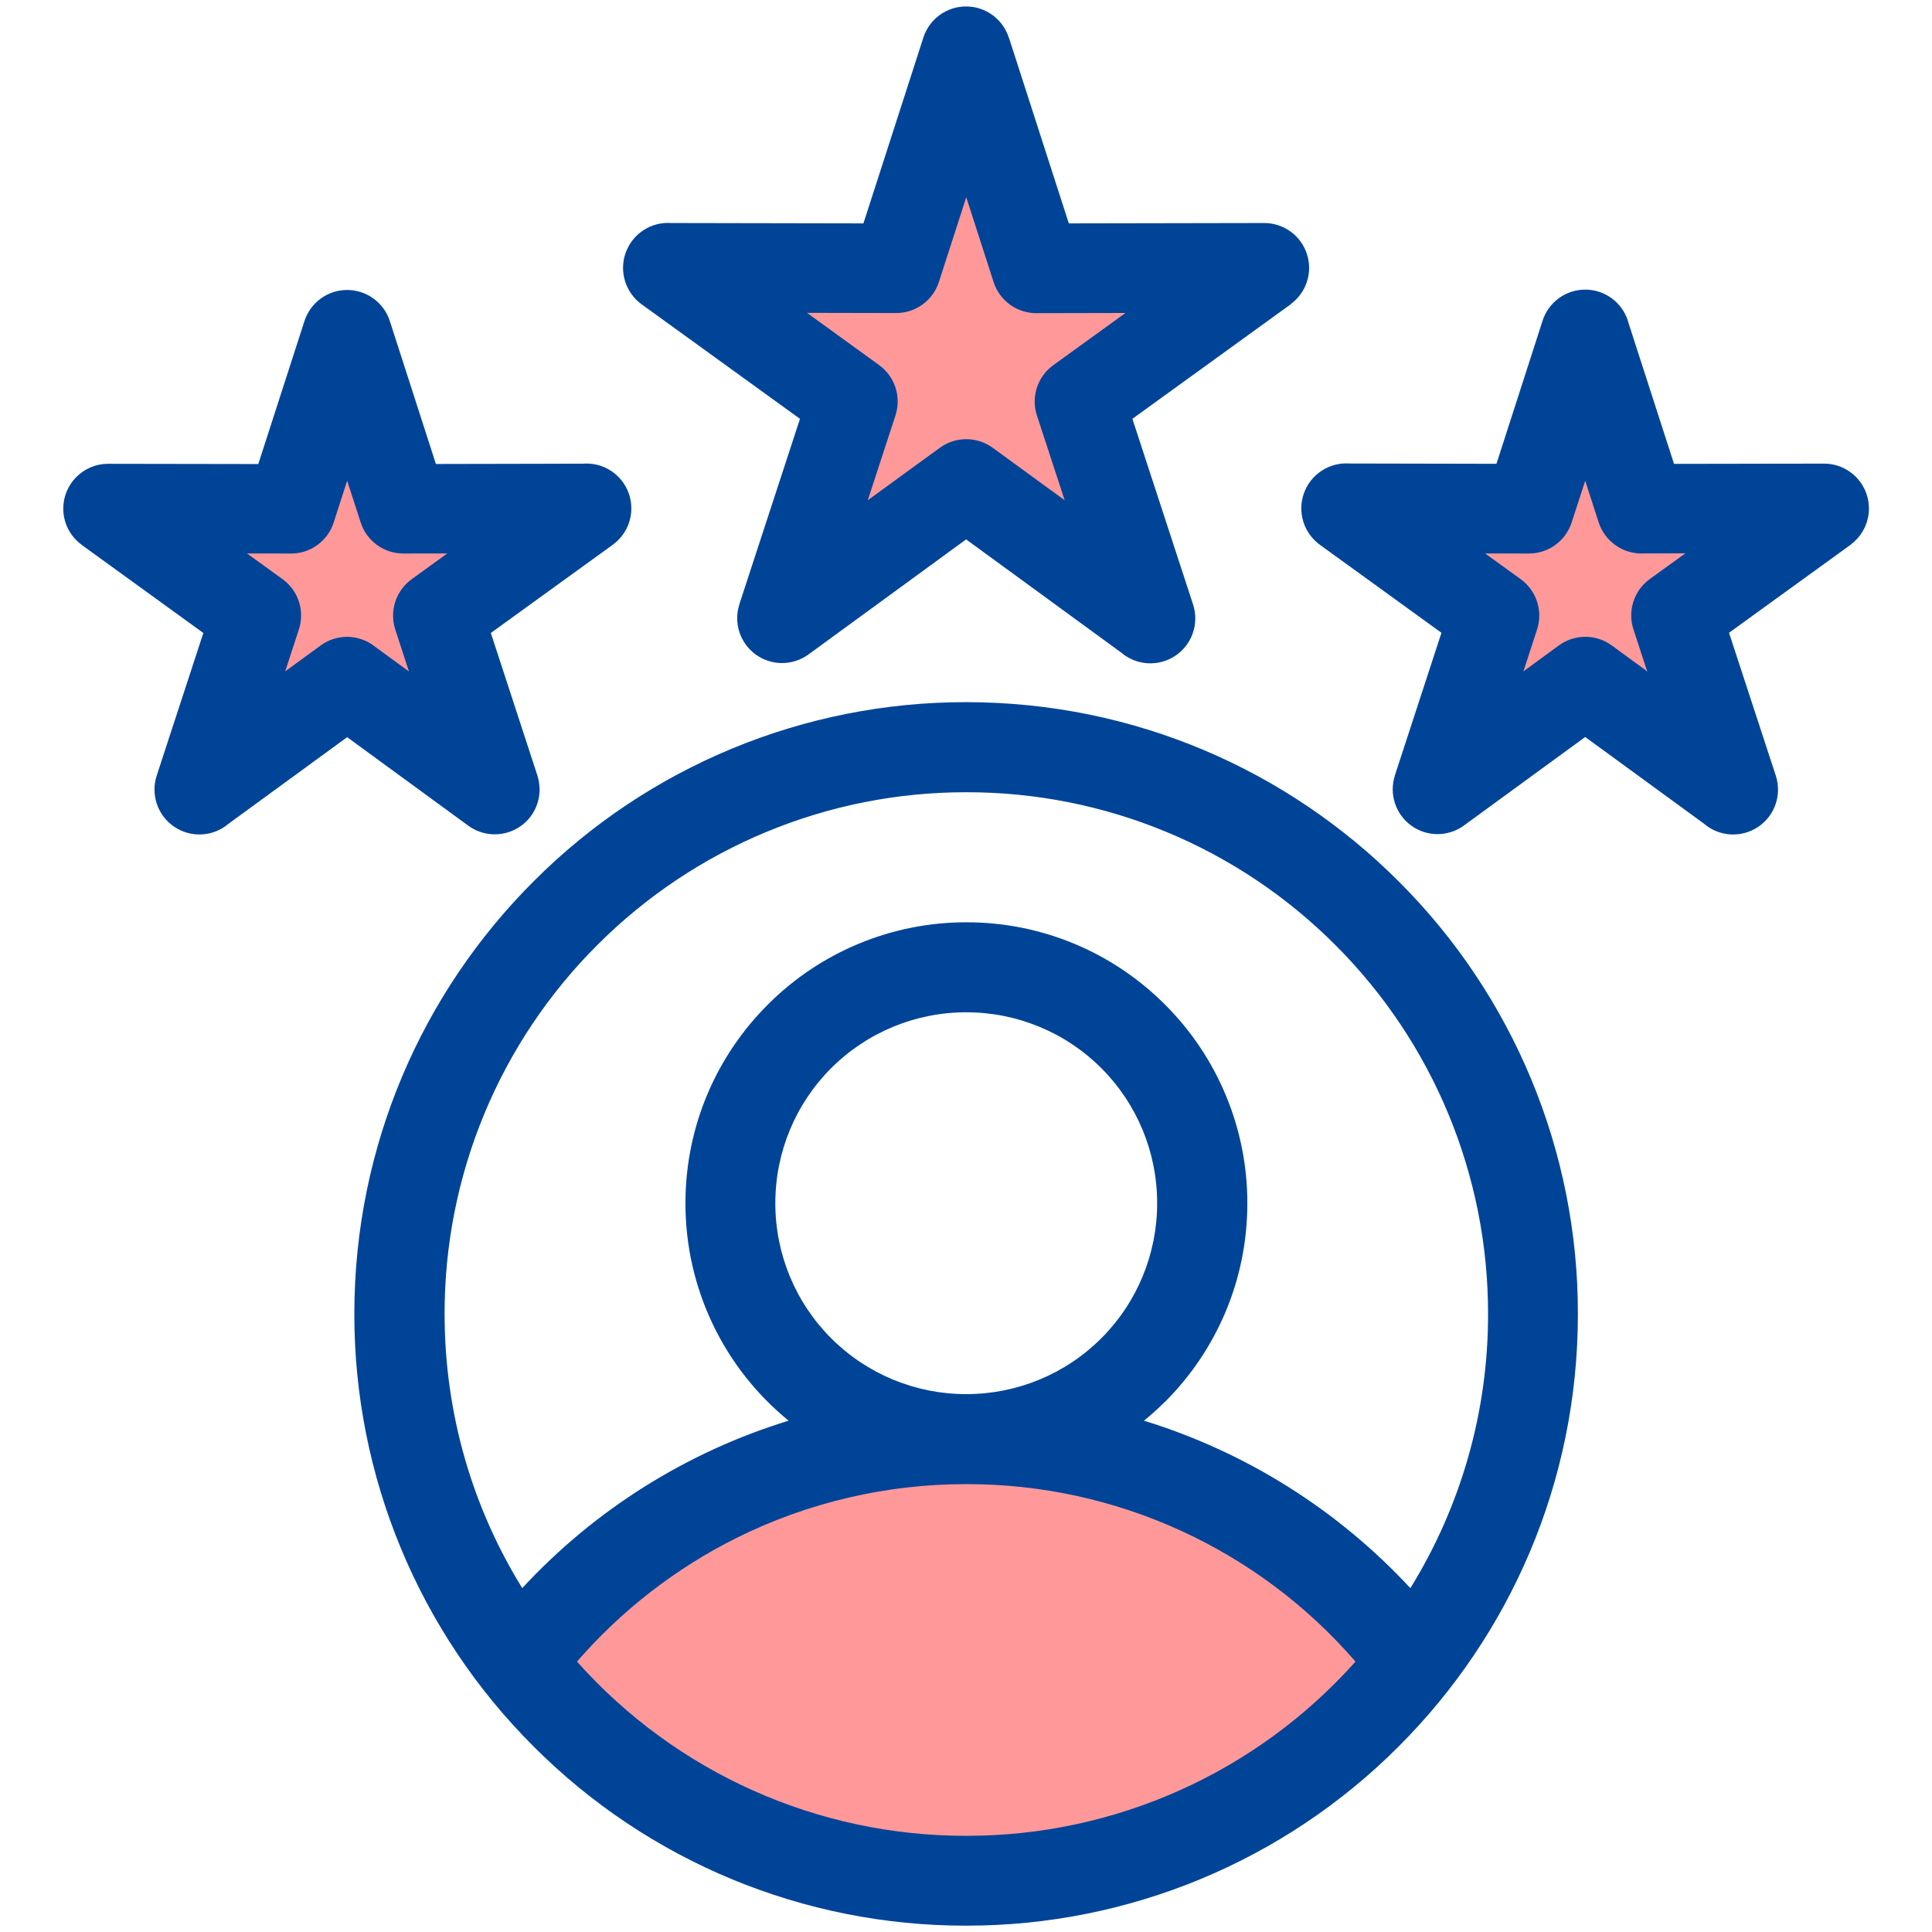
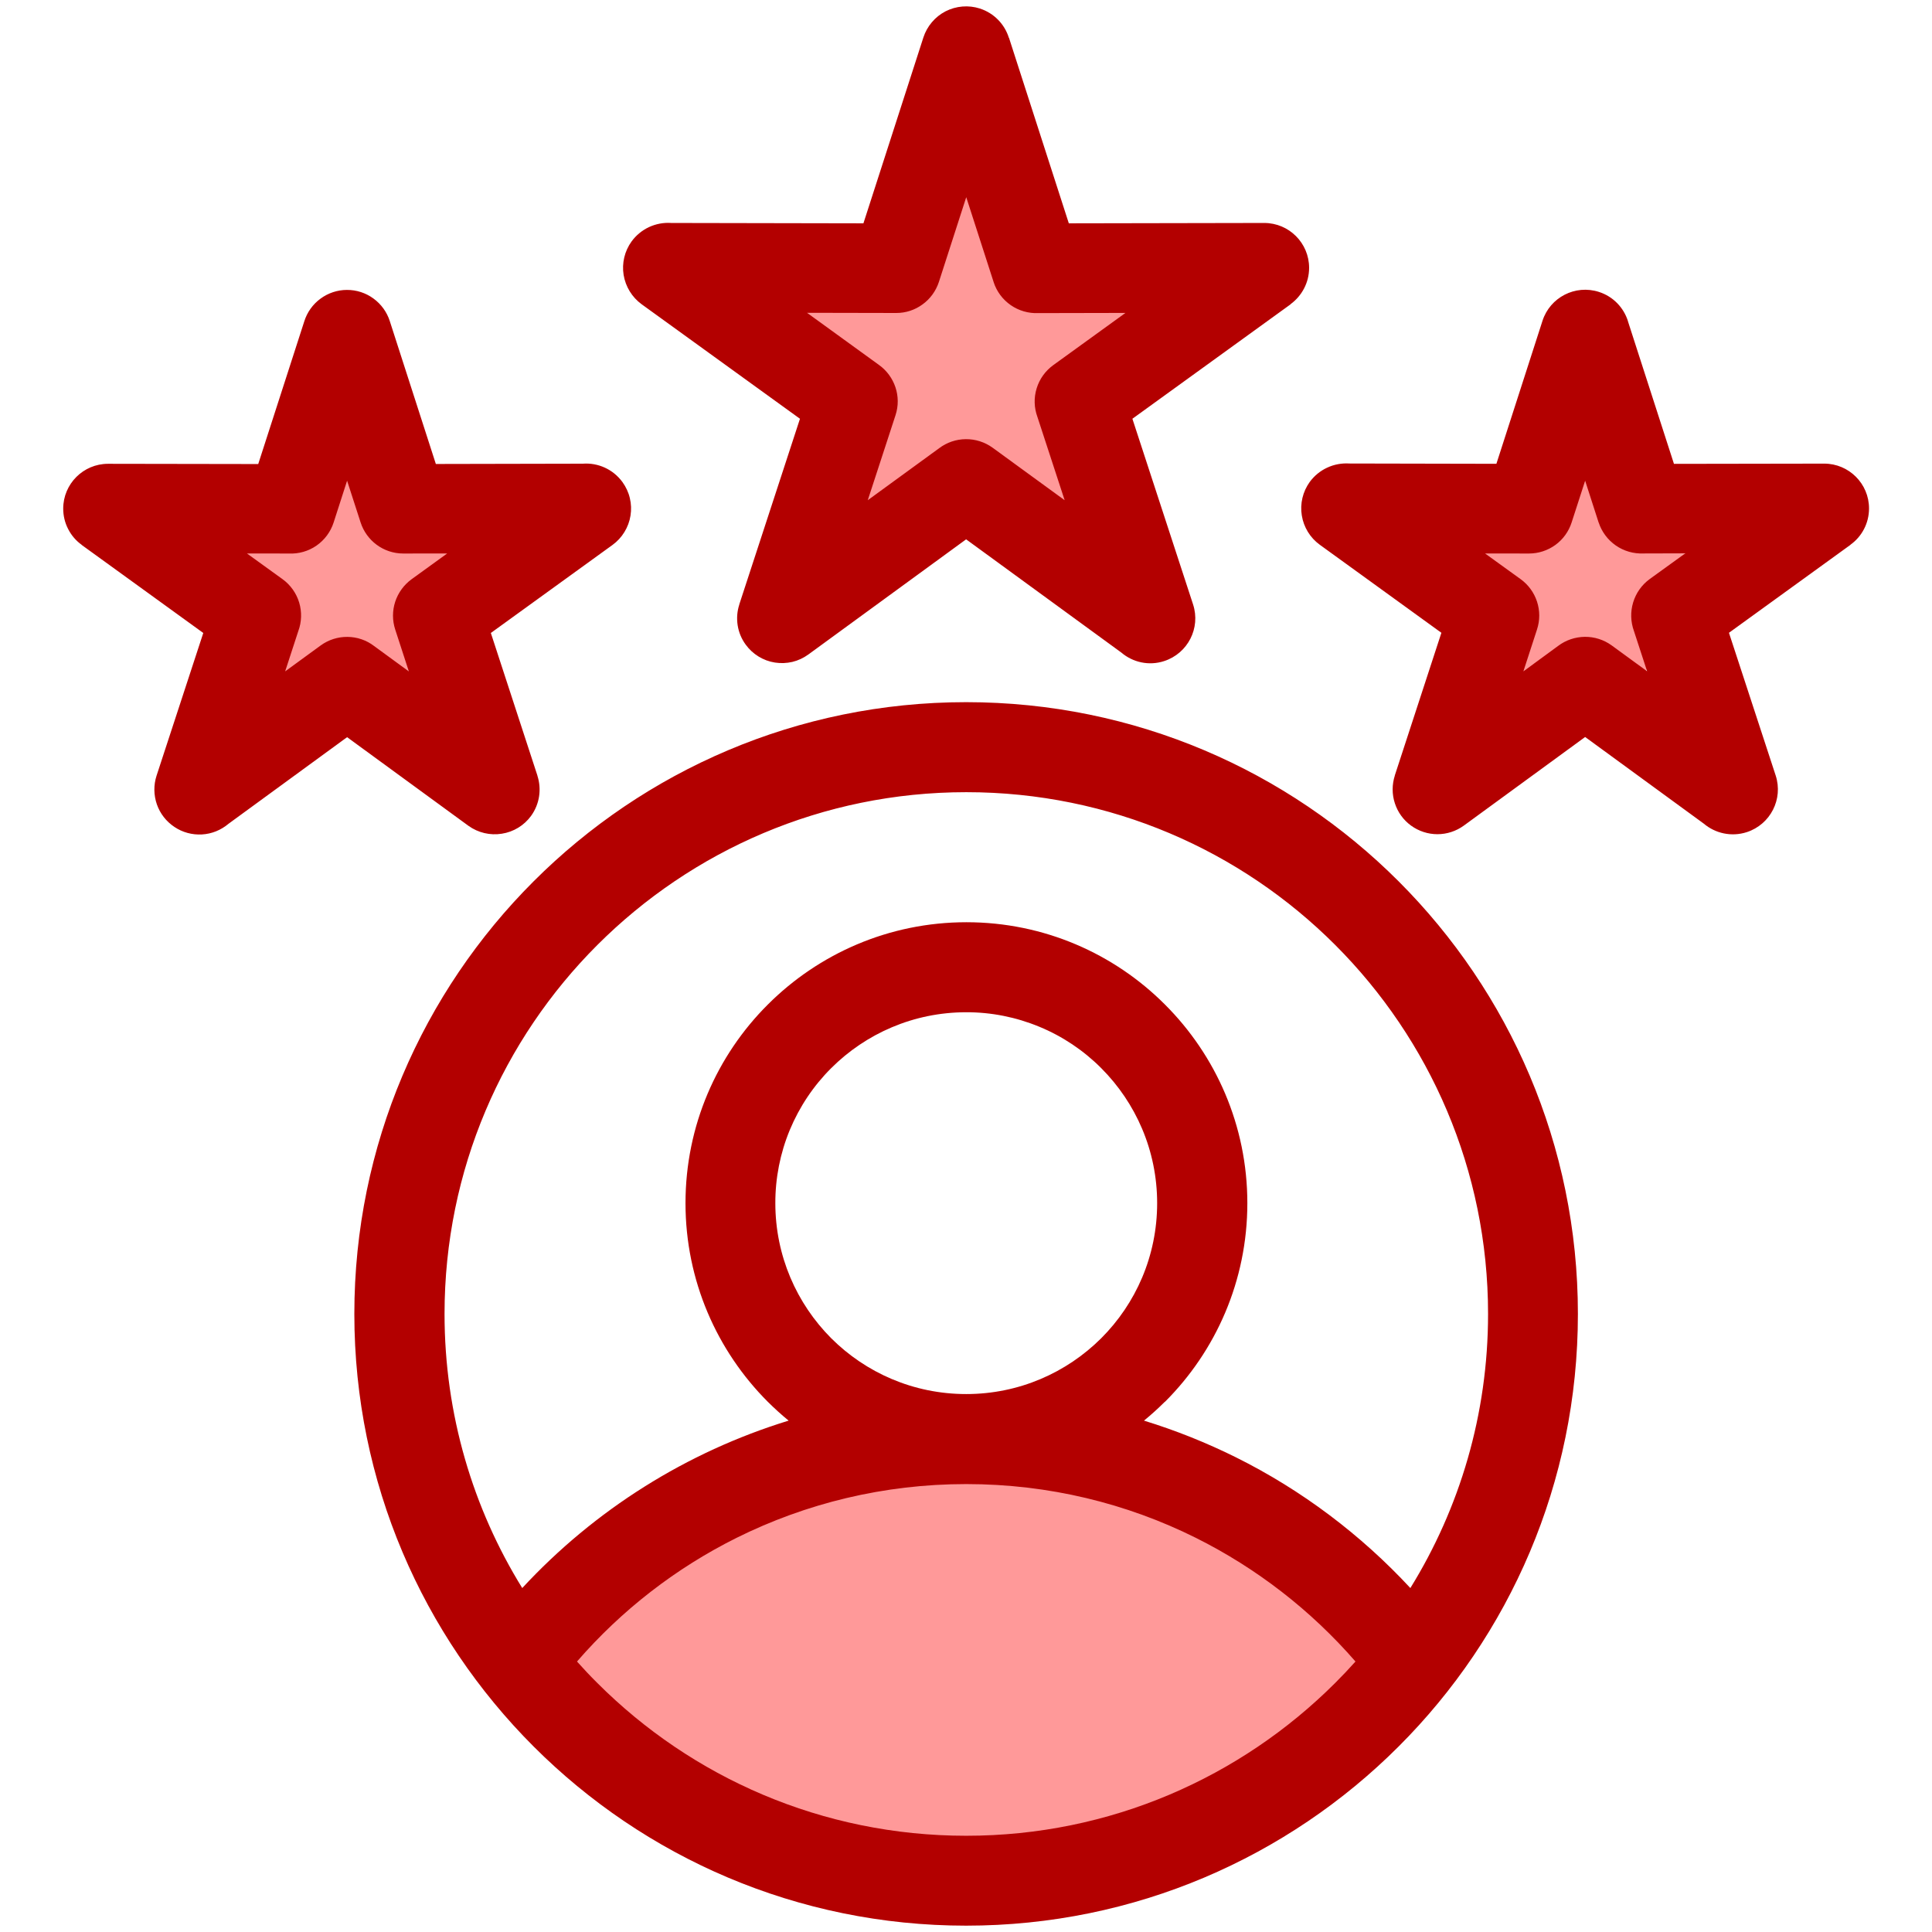
<svg xmlns="http://www.w3.org/2000/svg" width="32" height="32" viewBox="0 0 32 32" fill="none">
-   <path opacity=".4" d="m26.033 7.357-1.904 1.53.944 2.527h2.095L28 8.886l-1.967-1.53zM5.727 7.356l-2.61 1.53 1.563 2.528h2.494l.831-2.528-2.278-1.53zM16.218 3.06 12.786 5.07l1.388 3.324h3.948l1.093-3.324-2.997-2.012zM22.564 26.715c-5.21-3.414-8.294-3.384-13.095 0v1.407c5.54 3.362 8.394 3.244 13.095 0v-1.407z" fill="red" />
-   <path d="M16.002 11.63c2.798 0 5.331 1.134 7.164 2.968a10.102 10.102 0 0 1 2.969 7.165c0 2.797-1.134 5.33-2.969 7.164a10.102 10.102 0 0 1-7.164 2.968 10.096 10.096 0 0 1-7.164-2.968 10.102 10.102 0 0 1-2.969-7.164c0-2.798 1.134-5.332 2.969-7.165a10.102 10.102 0 0 1 7.164-2.968zM5.75 7.962l-.223.692a.742.742 0 0 1-.743.514l-.693-.001.59.426a.744.744 0 0 1 .26.86l-.217.667.588-.43a.74.74 0 0 1 .885.01l.576.421-.226-.694a.744.744 0 0 1 .271-.833l.59-.427-.728.001a.743.743 0 0 1-.706-.514l-.224-.692zm-1.471-.279.762-2.36a.743.743 0 0 1 1.416-.005l.763 2.367 2.435-.005a.743.743 0 0 1 .49 1.346L8.13 10.484l.772 2.364h-.001a.745.745 0 0 1-.105.666.744.744 0 0 1-1.037.164L5.75 12.21l-1.965 1.434a.744.744 0 0 1-1.19-.796l.773-2.364-2.014-1.458v-.002a.74.74 0 0 1-.306-.6c0-.41.333-.742.742-.742l2.489.004v-.003zm22.686-2.36.762 2.36 2.489-.004a.743.743 0 0 1 .436 1.342v.002l-2.014 1.458.774 2.364a.743.743 0 0 1-1.191.796l-1.965-1.434-2.01 1.467a.742.742 0 0 1-1.142-.829h-.001l.772-2.364-2.014-1.458a.745.745 0 0 1 .49-1.346l2.435.005.763-2.367a.742.742 0 0 1 1.416.004v.003zm-.486 3.33-.223-.69-.224.69a.743.743 0 0 1-.706.515l-.728-.001.59.426a.745.745 0 0 1 .271.832l-.226.695.576-.422a.744.744 0 0 1 .885-.009l.588.43-.218-.668a.746.746 0 0 1 .261-.86l.59-.426-.693.002a.746.746 0 0 1-.743-.515v.002zM16.712.627l.991 3.073 3.237-.006a.743.743 0 0 1 .437 1.344l.001.002-2.622 1.897 1.005 3.075a.744.744 0 0 1-1.19.797l-2.569-1.875-2.614 1.908a.743.743 0 0 1-1.142-.83h-.001l1.005-3.075-2.623-1.897a.745.745 0 0 1 .491-1.346l3.183.006.993-3.078a.743.743 0 0 1 1.416.005h.002zm-.255 4.044-.453-1.404-.453 1.404a.743.743 0 0 1-.708.514l-1.476-.003 1.195.866a.743.743 0 0 1 .27.832l-.459 1.406 1.182-.861a.745.745 0 0 1 .885-.01l1.194.87-.451-1.378a.743.743 0 0 1 .262-.858l1.196-.865-1.442.003a.745.745 0 0 1-.742-.515V4.67zm-.453 18.42a3.158 3.158 0 0 0 3.162-3.162 3.157 3.157 0 0 0-3.162-3.162 3.158 3.158 0 0 0-3.162 3.162 3.158 3.158 0 0 0 3.162 3.162zm3.29.128c-.11.11-.226.214-.346.312a10.043 10.043 0 0 1 4.412 2.774 8.608 8.608 0 0 0 1.287-4.541 8.62 8.62 0 0 0-2.53-6.112 8.613 8.613 0 0 0-6.112-2.53 8.62 8.62 0 0 0-6.111 2.53 8.613 8.613 0 0 0-2.53 6.112c0 1.665.47 3.22 1.286 4.54a10.018 10.018 0 0 1 4.412-2.773 4.64 4.64 0 0 1-1.709-3.601c0-1.285.521-2.449 1.364-3.29a4.64 4.64 0 0 1 3.29-1.364c1.284 0 2.448.52 3.29 1.364a4.64 4.64 0 0 1 1.363 3.29c0 1.283-.52 2.447-1.364 3.289h-.003zm3.157 4.302a8.502 8.502 0 0 0-6.447-2.939 8.526 8.526 0 0 0-3.803.89 8.563 8.563 0 0 0-2.644 2.049 8.613 8.613 0 0 0 6.447 2.886 8.62 8.62 0 0 0 6.447-2.886z" fill="#004498" />
+   <path opacity="0.4" d="M26.033 7.356L24.129 8.886L25.073 11.414H27.168L27.999 8.886L26.033 7.356Z" fill="#FF0000" />
+   <path opacity="0.4" d="M5.727 7.356L3.117 8.886L4.68 11.414H7.174L8.005 8.886L5.727 7.356Z" fill="#FF0000" />
+   <path opacity="0.4" d="M16.221 3.059L12.789 5.071L14.176 8.395H18.125L19.218 5.071L16.221 3.059Z" fill="#FF0000" />
+   <path opacity="0.4" d="M22.564 26.715C17.354 23.301 14.27 23.331 9.469 26.715V28.122C15.01 31.484 17.863 31.366 22.564 28.122V26.715Z" fill="#FF0000" />
+   <path d="M16.002 11.63C18.8 11.63 21.333 12.764 23.166 14.598C24.999 16.431 26.135 18.965 26.135 21.763C26.135 24.56 25.001 27.094 23.166 28.927C21.333 30.76 18.8 31.895 16.002 31.895C13.205 31.895 10.671 30.761 8.838 28.927C7.005 27.094 5.869 24.56 5.869 21.763C5.869 18.965 7.003 16.431 8.838 14.598C10.671 12.765 13.205 11.63 16.002 11.63ZM5.749 7.962L5.526 8.654C5.476 8.809 5.376 8.944 5.242 9.037C5.108 9.13 4.947 9.176 4.783 9.168L4.09 9.167L4.68 9.593C4.811 9.688 4.908 9.824 4.955 9.979C5.002 10.134 4.997 10.3 4.941 10.452L4.723 11.12L5.311 10.691C5.44 10.597 5.596 10.547 5.755 10.549C5.915 10.55 6.07 10.603 6.196 10.7L6.772 11.121L6.546 10.427C6.497 10.277 6.497 10.116 6.546 9.966C6.595 9.817 6.69 9.687 6.817 9.594L7.407 9.167L6.679 9.168C6.349 9.168 6.069 8.952 5.973 8.654L5.749 7.962ZM4.278 7.683L5.04 5.322C5.087 5.172 5.181 5.04 5.308 4.947C5.435 4.853 5.589 4.802 5.746 4.802C5.904 4.801 6.058 4.851 6.185 4.944C6.313 5.037 6.408 5.168 6.456 5.318L7.219 7.685L9.654 7.68C9.902 7.662 10.153 7.769 10.311 7.986C10.368 8.066 10.41 8.155 10.432 8.25C10.455 8.345 10.459 8.444 10.443 8.541C10.428 8.637 10.393 8.73 10.342 8.813C10.291 8.896 10.224 8.969 10.145 9.026L8.13 10.484L8.902 12.848H8.901C8.972 13.067 8.94 13.315 8.796 13.514C8.68 13.673 8.506 13.779 8.311 13.809C8.117 13.84 7.919 13.793 7.759 13.678L5.749 12.21L3.784 13.645C3.661 13.749 3.507 13.812 3.345 13.821C3.183 13.83 3.023 13.787 2.888 13.696C2.753 13.606 2.651 13.475 2.598 13.322C2.545 13.168 2.543 13.002 2.593 12.848L3.367 10.484L1.353 9.026V9.024C1.258 8.956 1.181 8.866 1.128 8.761C1.074 8.657 1.047 8.541 1.047 8.424C1.047 8.015 1.38 7.682 1.789 7.682L4.278 7.686V7.683ZM26.964 5.322L27.726 7.683L30.215 7.679C30.624 7.679 30.957 8.012 30.957 8.421C30.957 8.669 30.836 8.888 30.651 9.021V9.023L28.637 10.481L29.411 12.845C29.538 13.236 29.324 13.655 28.932 13.783C28.677 13.865 28.41 13.803 28.22 13.642L26.255 12.207L24.245 13.675C24.118 13.767 23.965 13.817 23.808 13.817C23.652 13.817 23.499 13.767 23.372 13.675C23.245 13.583 23.151 13.453 23.103 13.304C23.054 13.155 23.055 12.994 23.103 12.845H23.102L23.874 10.481L21.86 9.023C21.7 8.907 21.593 8.732 21.562 8.538C21.53 8.343 21.578 8.143 21.693 7.983C21.768 7.881 21.867 7.799 21.982 7.746C22.097 7.692 22.224 7.669 22.35 7.677L24.785 7.682L25.548 5.315C25.673 4.925 26.091 4.709 26.483 4.835C26.721 4.911 26.894 5.097 26.964 5.319V5.322ZM26.478 8.654L26.255 7.962L26.031 8.654C25.983 8.803 25.889 8.934 25.762 9.026C25.635 9.118 25.482 9.168 25.325 9.168L24.597 9.167L25.187 9.593C25.314 9.685 25.409 9.815 25.458 9.965C25.507 10.115 25.507 10.276 25.458 10.425L25.232 11.12L25.808 10.698C25.935 10.602 26.09 10.55 26.249 10.548C26.408 10.546 26.564 10.596 26.693 10.689L27.281 11.118L27.063 10.451C27.008 10.299 27.003 10.133 27.05 9.978C27.097 9.822 27.193 9.687 27.324 9.591L27.914 9.165L27.221 9.167C27.058 9.174 26.897 9.128 26.763 9.035C26.629 8.942 26.529 8.808 26.478 8.652V8.654ZM16.712 0.626L17.703 3.699L20.94 3.693C21.35 3.693 21.683 4.026 21.683 4.436C21.683 4.683 21.561 4.902 21.377 5.037L21.378 5.039L18.756 6.936L19.761 10.011C19.889 10.403 19.674 10.821 19.284 10.949C19.029 11.033 18.762 10.97 18.572 10.808L16.002 8.933L13.388 10.841C13.309 10.898 13.22 10.94 13.125 10.963C13.03 10.985 12.932 10.989 12.835 10.974C12.739 10.959 12.647 10.925 12.564 10.874C12.481 10.823 12.408 10.756 12.351 10.677C12.282 10.583 12.236 10.473 12.218 10.357C12.2 10.241 12.209 10.123 12.246 10.011H12.245L13.25 6.936L10.627 5.039C10.468 4.923 10.361 4.748 10.329 4.553C10.298 4.359 10.345 4.159 10.461 3.999C10.535 3.897 10.635 3.815 10.75 3.761C10.865 3.708 10.992 3.684 11.118 3.693L14.301 3.699L15.294 0.621C15.324 0.528 15.372 0.442 15.435 0.368C15.498 0.293 15.575 0.232 15.662 0.187C15.749 0.143 15.843 0.116 15.941 0.108C16.038 0.1 16.136 0.111 16.229 0.141C16.467 0.218 16.641 0.404 16.71 0.626H16.712ZM16.457 4.67L16.004 3.266L15.551 4.67C15.502 4.819 15.408 4.95 15.28 5.042C15.153 5.135 15 5.185 14.843 5.184L13.367 5.181L14.562 6.047C14.816 6.231 14.936 6.564 14.832 6.879L14.373 8.285L15.555 7.424C15.682 7.328 15.837 7.275 15.996 7.274C16.155 7.272 16.311 7.322 16.44 7.415L17.634 8.285L17.183 6.906C17.127 6.754 17.122 6.588 17.17 6.433C17.217 6.278 17.314 6.143 17.445 6.048L18.641 5.183L17.199 5.186C17.036 5.193 16.875 5.147 16.741 5.054C16.607 4.961 16.507 4.827 16.457 4.671V4.67ZM16.004 23.09C16.877 23.09 17.667 22.736 18.24 22.165C18.812 21.593 19.166 20.803 19.166 19.928C19.166 19.055 18.812 18.265 18.24 17.692C17.947 17.398 17.598 17.164 17.214 17.006C16.83 16.847 16.419 16.765 16.004 16.766C15.131 16.766 14.34 17.12 13.767 17.692C13.473 17.985 13.24 18.334 13.081 18.717C12.922 19.101 12.841 19.513 12.842 19.928C12.842 20.801 13.196 21.592 13.767 22.165C14.339 22.736 15.129 23.09 16.004 23.09ZM19.293 23.218C19.184 23.327 19.068 23.432 18.948 23.53C19.475 23.692 19.983 23.896 20.469 24.137C21.561 24.68 22.539 25.418 23.36 26.303C24.176 24.983 24.647 23.428 24.647 21.763C24.647 19.376 23.679 17.216 22.116 15.652C20.552 14.087 18.392 13.121 16.005 13.121C13.619 13.121 11.459 14.088 9.894 15.652C8.329 17.216 7.363 19.376 7.363 21.763C7.363 23.428 7.834 24.983 8.65 26.303C9.851 25.006 11.373 24.049 13.062 23.53C12.942 23.432 12.827 23.327 12.717 23.218C11.876 22.376 11.354 21.212 11.354 19.928C11.354 18.644 11.874 17.48 12.717 16.639C13.559 15.797 14.723 15.275 16.007 15.275C17.291 15.275 18.455 15.796 19.296 16.639C20.138 17.48 20.66 18.644 20.66 19.928C20.66 21.212 20.139 22.376 19.296 23.218H19.293ZM22.451 27.52C21.712 26.67 20.814 25.974 19.806 25.471C18.662 24.901 17.372 24.581 16.004 24.581C14.637 24.581 13.346 24.902 12.201 25.471C11.193 25.973 10.295 26.669 9.557 27.52C9.665 27.641 9.777 27.76 9.893 27.875C11.457 29.44 13.617 30.406 16.004 30.406C18.39 30.406 20.55 29.438 22.115 27.875C22.23 27.76 22.343 27.641 22.451 27.52Z" fill="#B30000" />
</svg>
